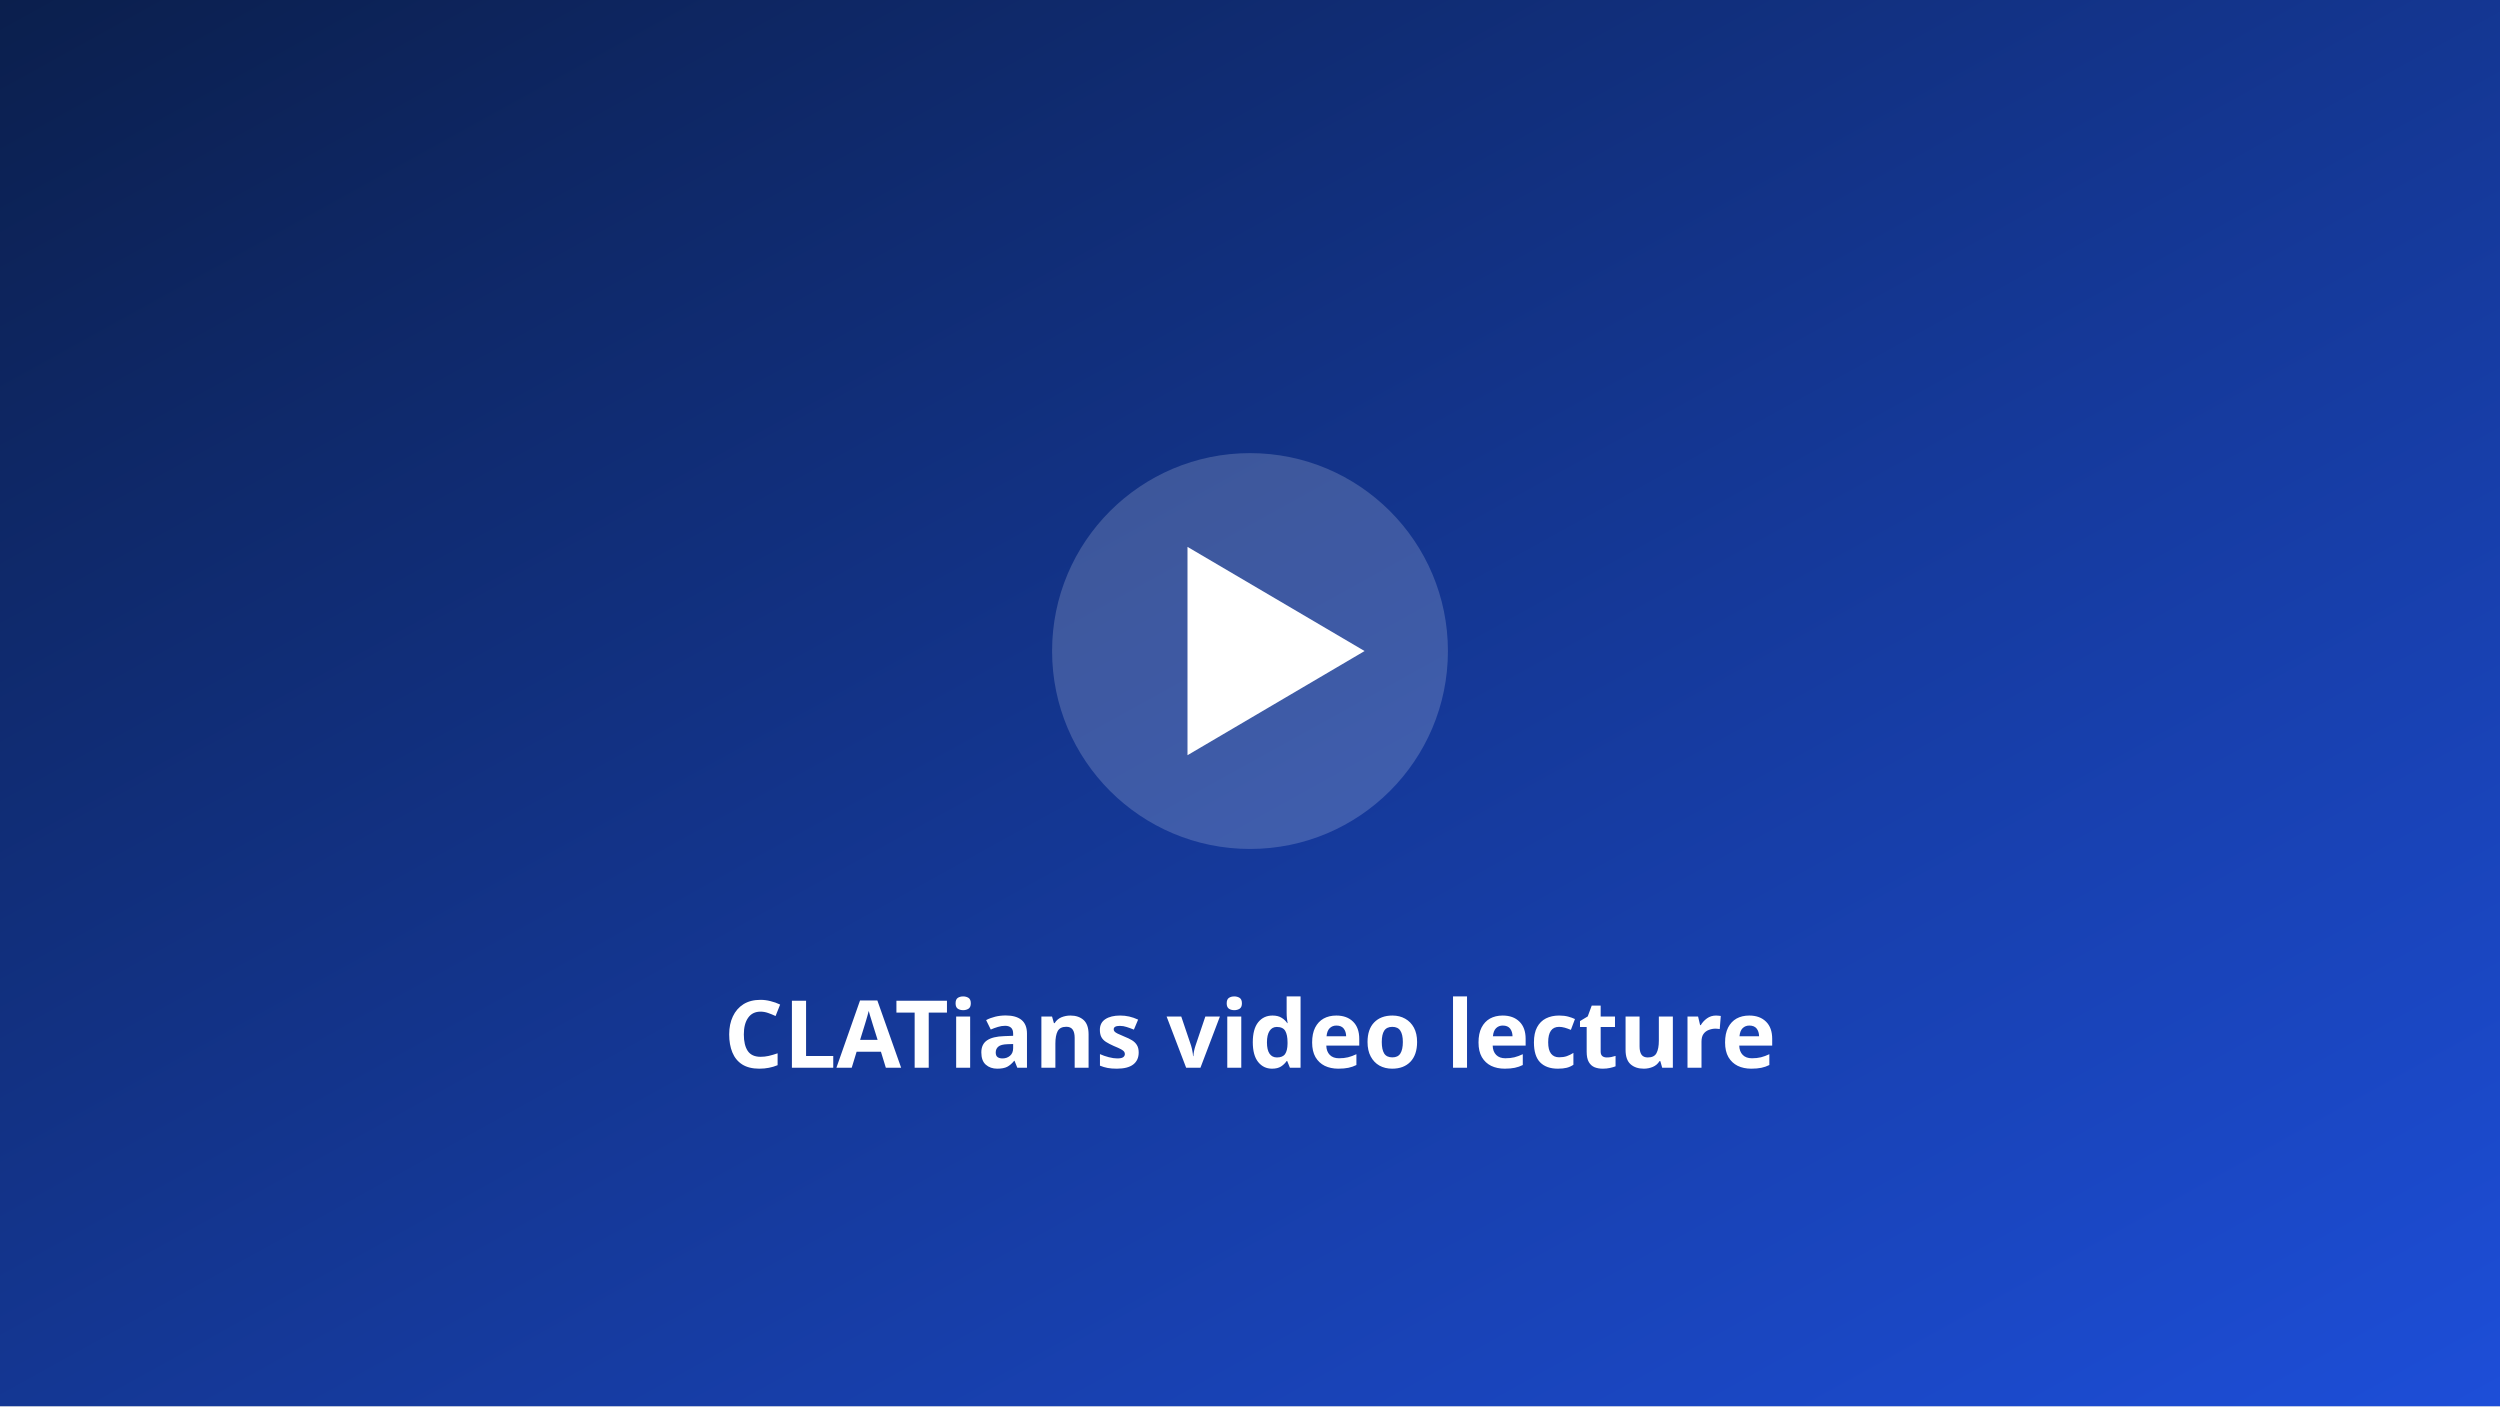
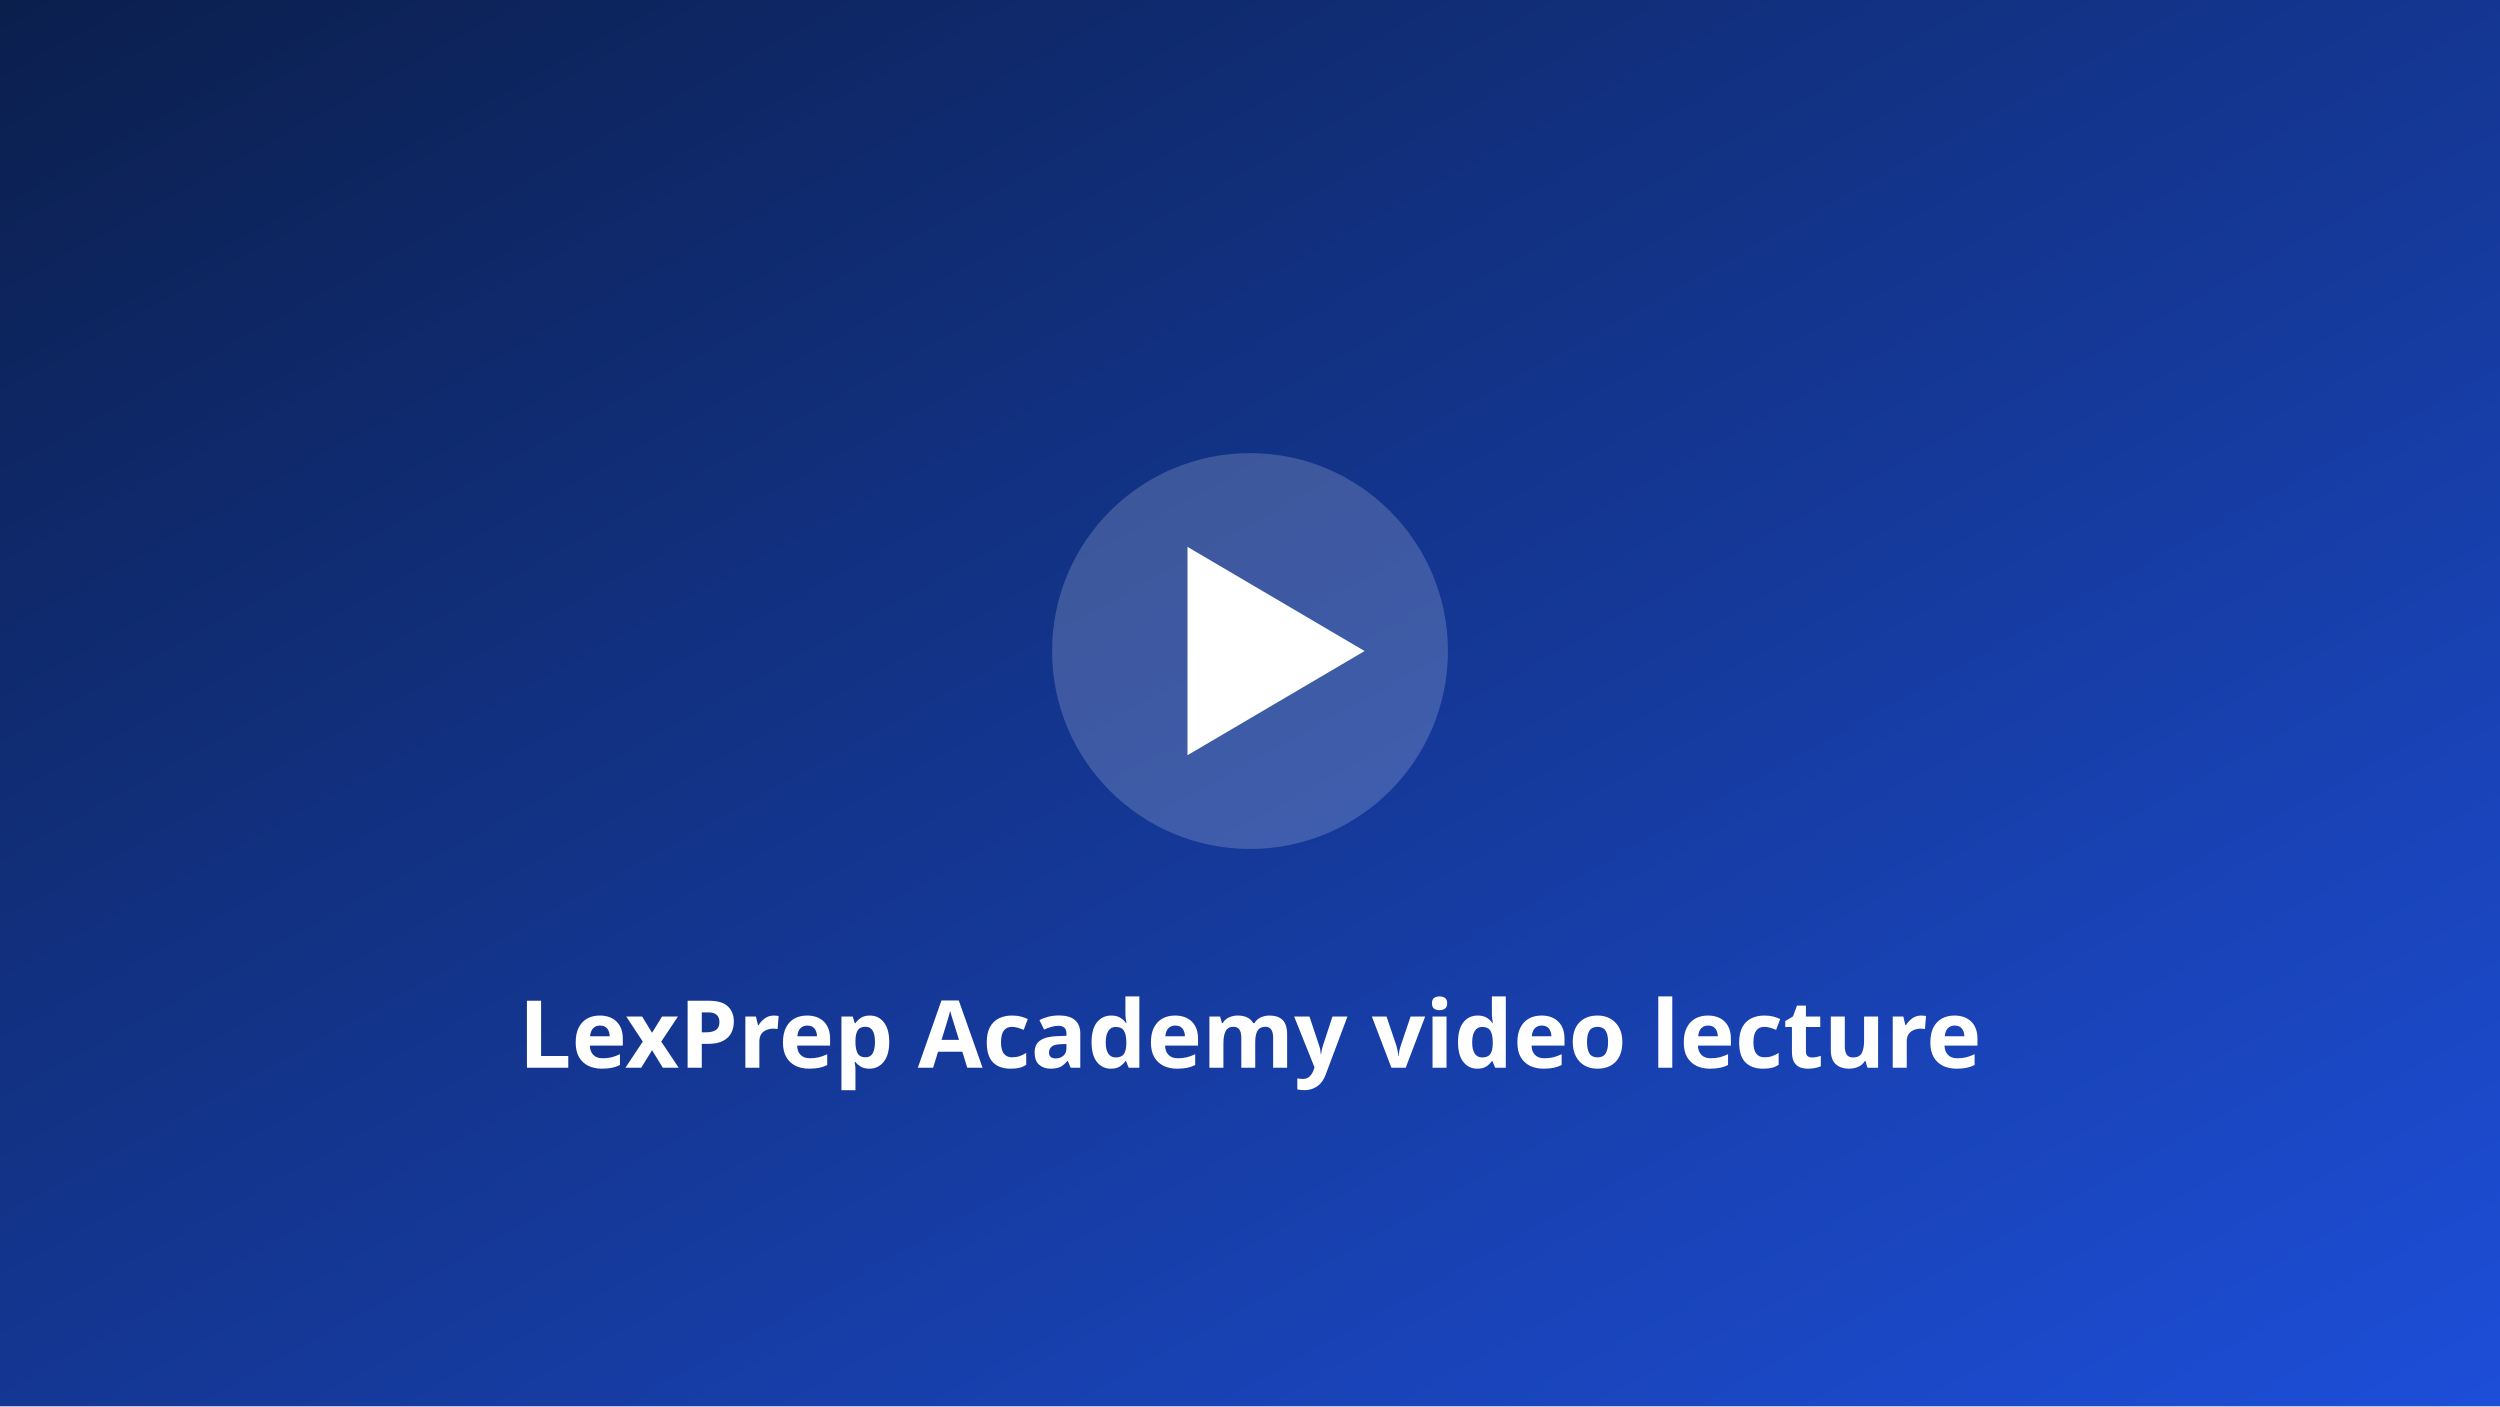
<svg xmlns="http://www.w3.org/2000/svg" width="480" height="270" viewBox="0 0 480 270">
  <defs>
    <linearGradient id="g" x1="0" y1="0" x2="1" y2="1">
      <stop offset="0" stop-color="#0b1f4d" />
      <stop offset="1" stop-color="#1d4ed8" />
    </linearGradient>
  </defs>
  <rect width="480" height="270" fill="url(#g)" />
  <circle cx="240" cy="125" r="38" fill="#ffffff2e" />
  <path d="M228 105 L262 125 L228 145 Z" fill="#fff" />
-   <text x="240" y="205" font-family="system-ui,sans-serif" font-size="18" fill="#fff" text-anchor="middle" font-weight="600">CLATians video lecture</text>
+   <text x="240" y="205" font-family="system-ui,sans-serif" font-size="18" fill="#fff" text-anchor="middle" font-weight="600">LexPrep Academy video lecture</text>
</svg>
